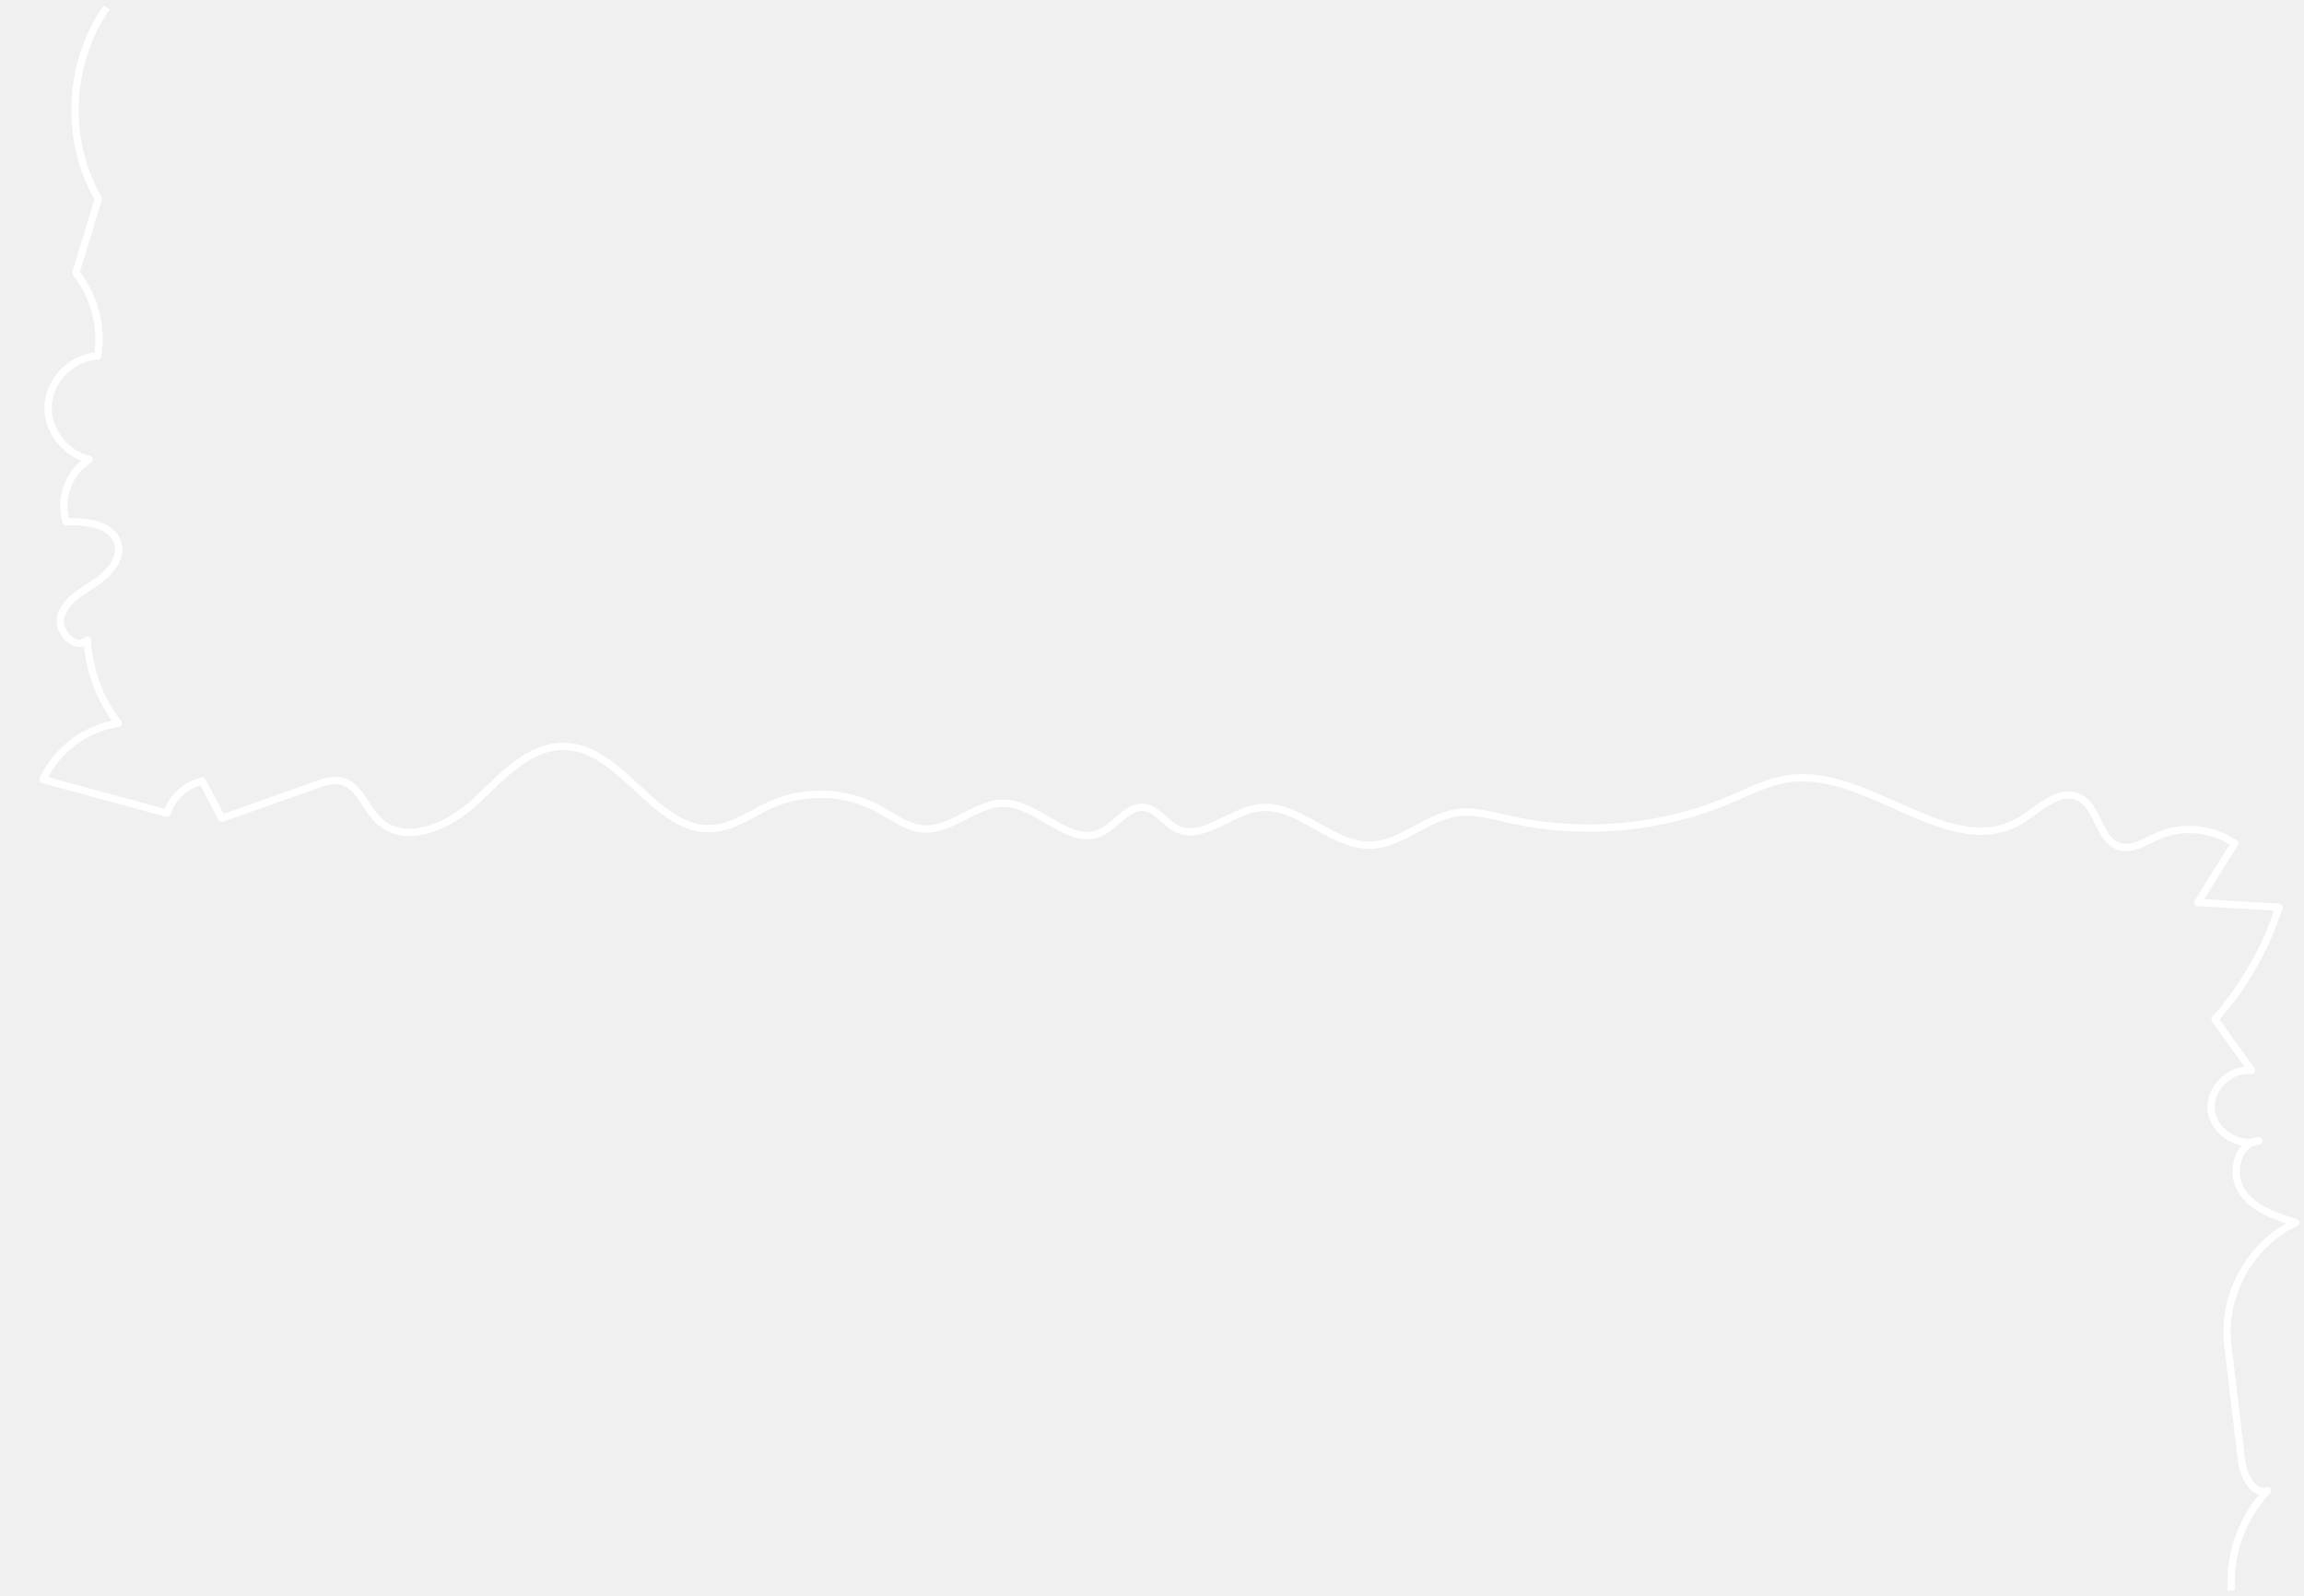
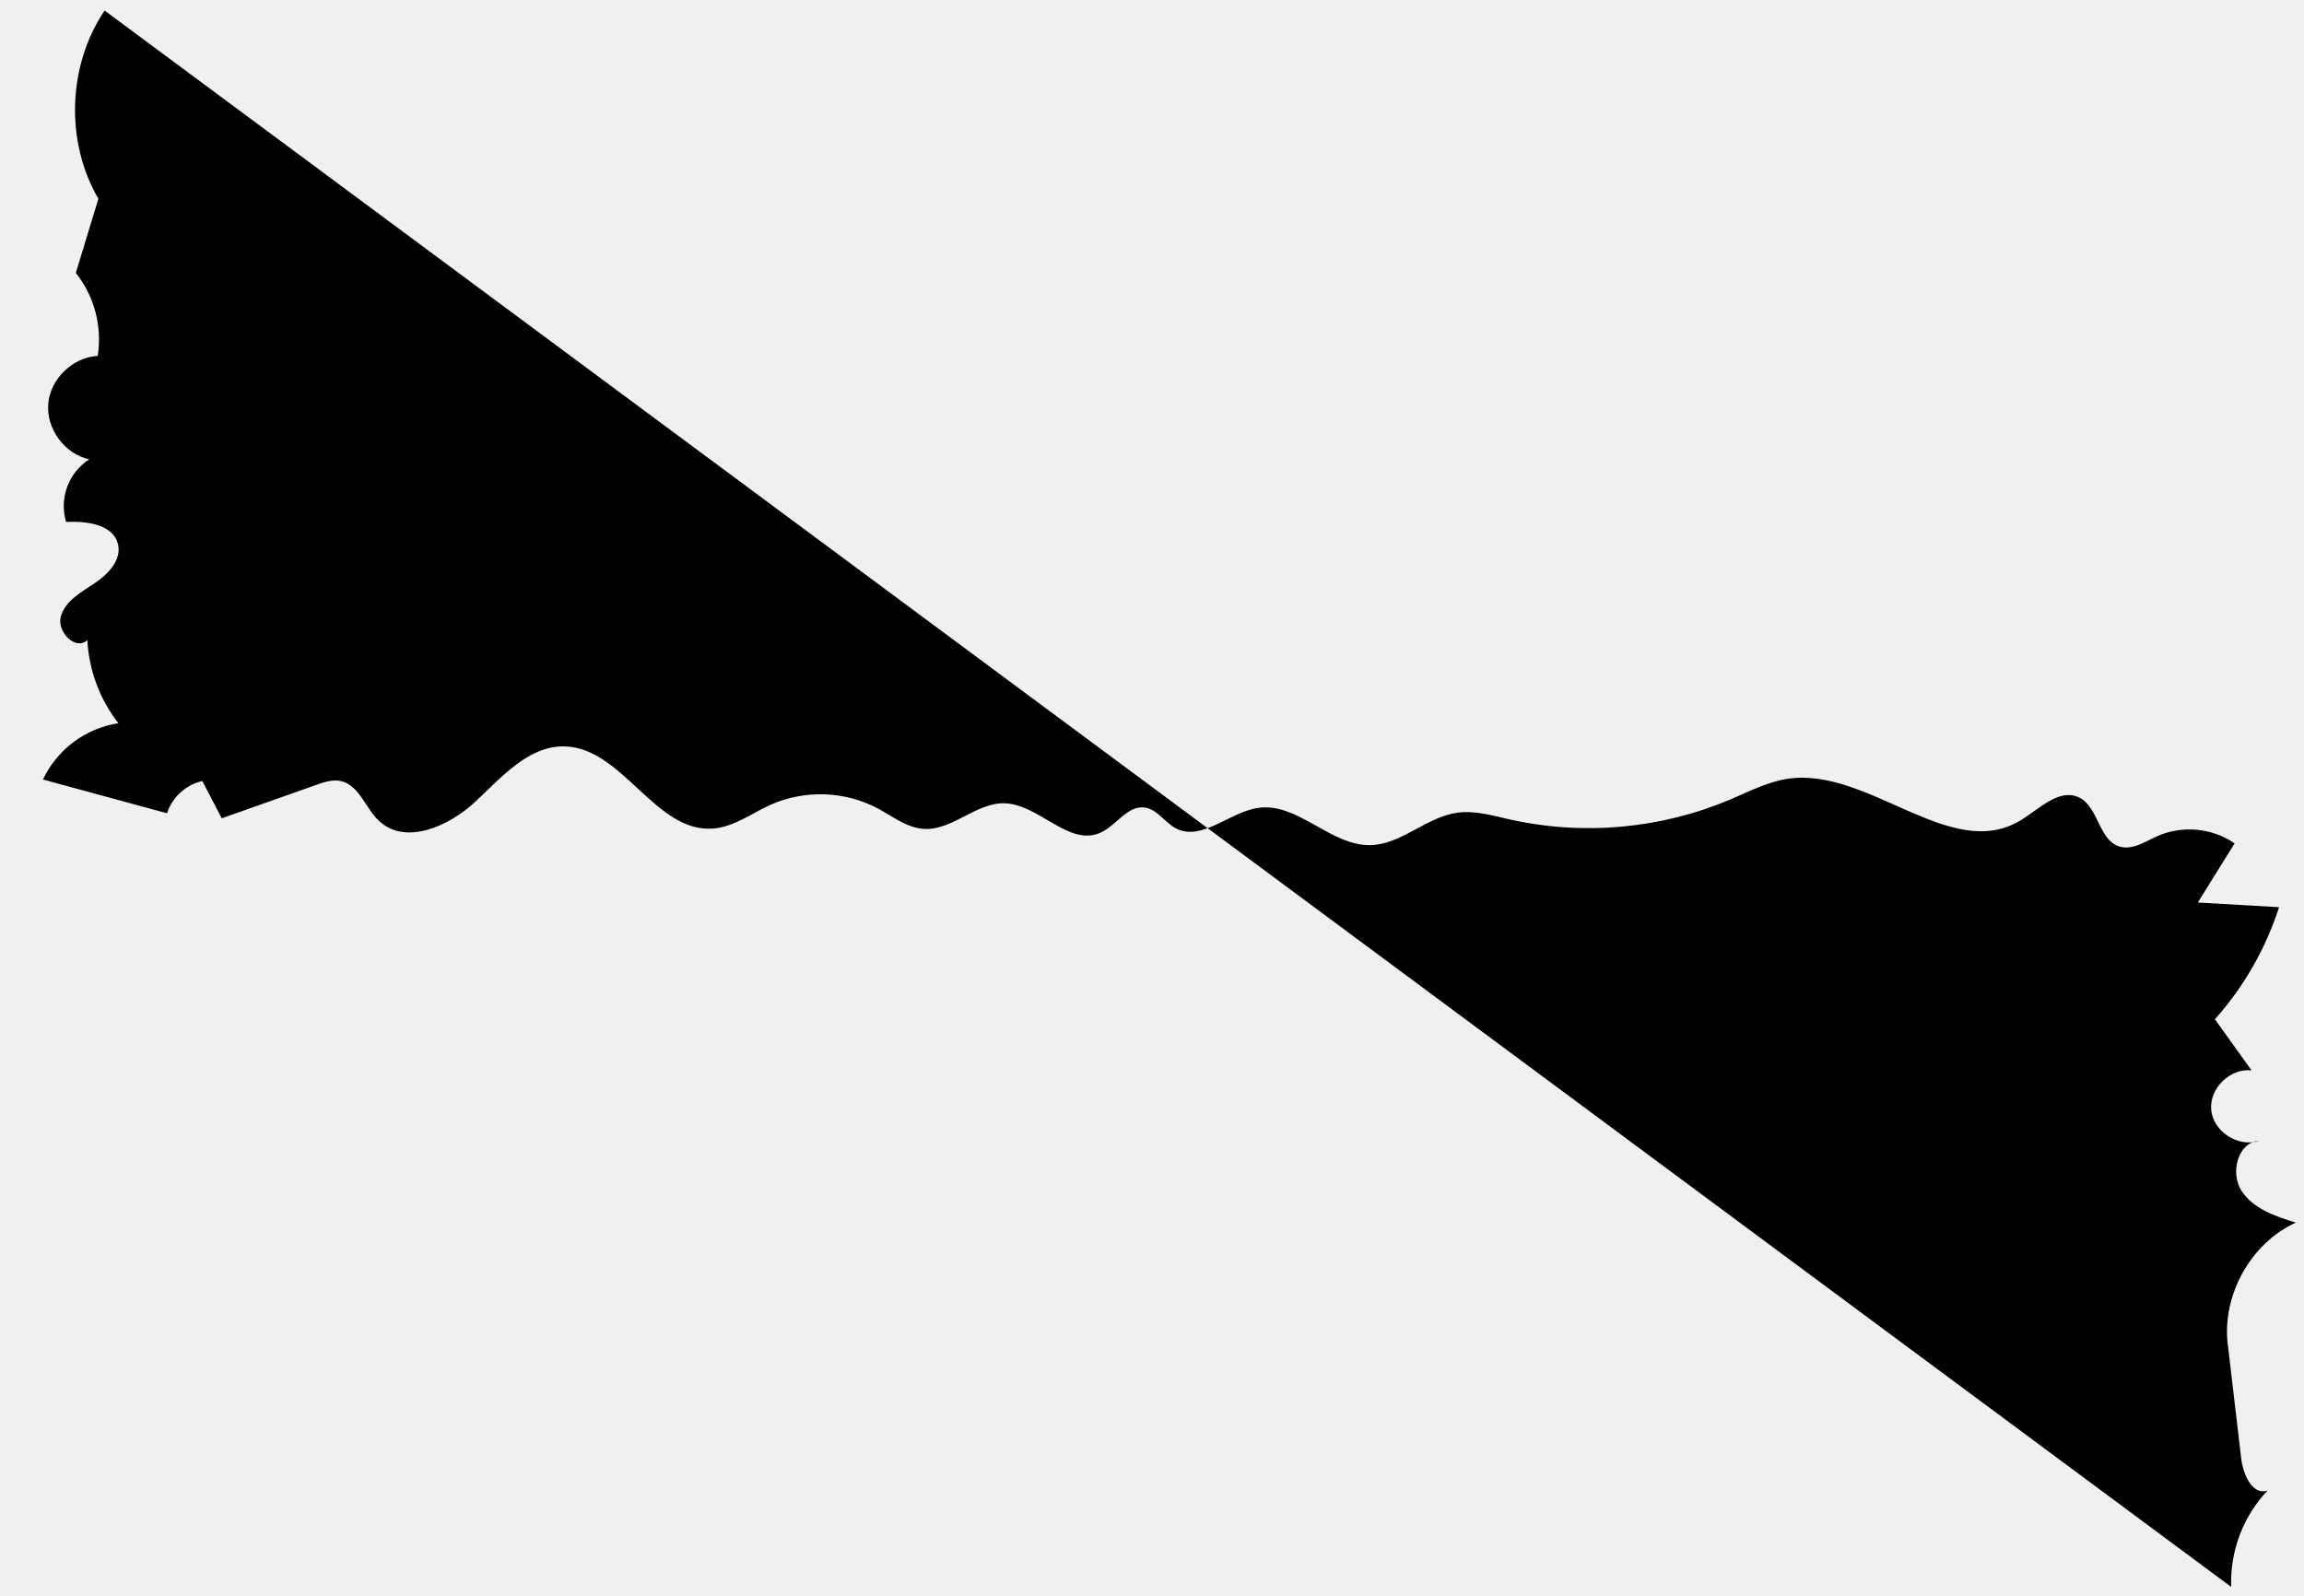
<svg xmlns="http://www.w3.org/2000/svg" id="Layer_1" data-name="Layer 1" viewBox="0 0 947 656">
-   <defs>
-     <style>
-       .cls-1 {
-         fill: none;
-         stroke: #fff;
-         stroke-linecap: square;
-         stroke-linejoin: round;
-         stroke-width: 3px;
-       }
-     </style>
-   </defs>
-   <path id="circle-line3" class="cls-1" d="M917.07,652.34A54.88,54.88,0,0,1,932,612.74c-6.15,2.09-10-6.53-10.79-13l-5.31-45.25c-3.32-20.8,8.58-43.1,27.71-51.91-8.38-2.58-17.44-5.65-22.25-13s-1.62-20,7.12-20.62c-8.44,2.86-18.69-3.71-19.61-12.58s7.74-17.41,16.59-16.36L910.38,419a128.4,128.4,0,0,0,26.37-46.07L903.36,371l15.12-24.32a33,33,0,0,0-31.68-3c-5.12,2.28-10.47,6-15.8,4.26-8.45-2.74-8.45-16.21-16.43-20.11-8.21-4-16.4,4.81-24.25,9.51-28.65,17.14-62.29-22-95.33-17.23-8.35,1.22-16,5.23-23.76,8.53a149.54,149.54,0,0,1-90.82,8.18c-7.1-1.6-14.33-3.75-21.53-2.72-12.64,1.8-22.81,13-35.56,13.31-16.47.36-29.8-17.61-46.1-15.32-11.92,1.67-23.24,14-33.91,8.42-4.61-2.41-7.66-7.85-12.81-8.55-7.15-1-11.71,7.53-18.33,10.41-13,5.63-25.14-11.78-39.28-12.16-11.76-.31-21.49,11.3-33.24,10.53-6.93-.45-12.72-5.13-18.85-8.41a50.66,50.66,0,0,0-43.95-1.56c-7.79,3.49-15,9.06-23.47,9.81-23.93,2.12-37.31-33.2-61.32-33.75-14.84-.34-25.91,12.69-36.78,22.81s-28.74,18-39.54,7.77c-5.61-5.29-8.13-14.71-15.67-16.34-3.39-.73-6.87.45-10.14,1.6L91.15,336.39l-8-15.33a20,20,0,0,0-14.5,13.25l-51-13.87a41.36,41.36,0,0,1,31-23.15A60.85,60.85,0,0,1,35.9,263.14c-4.85,4.51-12.75-3.52-10.86-9.86s8.39-9.9,13.91-13.57,11.09-9.54,9.55-16c-2-8.21-12.91-9.56-21.34-9.15a22.88,22.88,0,0,1,9.51-25.74C26.59,186.63,19,176.32,19.82,166.05s10.05-19.21,20.35-19.74a44,44,0,0,0-9-34.13l9.27-30.46C26.74,58.19,27.8,26.89,43,4.34" />
+   <path id="circle-line3" class="line draw-line" d="M917.07,652.34A54.88,54.88,0,0,1,932,612.74c-6.15,2.09-10-6.53-10.79-13l-5.31-45.25c-3.32-20.8,8.58-43.1,27.71-51.91-8.38-2.58-17.44-5.65-22.25-13s-1.62-20,7.12-20.62c-8.44,2.86-18.69-3.71-19.61-12.58s7.74-17.41,16.59-16.36L910.38,419a128.4,128.4,0,0,0,26.37-46.07L903.36,371l15.12-24.32a33,33,0,0,0-31.68-3c-5.12,2.28-10.47,6-15.8,4.26-8.45-2.74-8.45-16.21-16.43-20.11-8.21-4-16.4,4.81-24.25,9.51-28.65,17.14-62.29-22-95.33-17.23-8.35,1.22-16,5.23-23.76,8.53a149.54,149.54,0,0,1-90.82,8.18c-7.1-1.6-14.33-3.75-21.53-2.72-12.64,1.8-22.81,13-35.56,13.31-16.47.36-29.8-17.61-46.1-15.32-11.92,1.67-23.24,14-33.91,8.42-4.61-2.41-7.66-7.85-12.81-8.55-7.15-1-11.71,7.53-18.33,10.41-13,5.63-25.14-11.78-39.28-12.16-11.76-.31-21.49,11.3-33.24,10.53-6.93-.45-12.72-5.13-18.85-8.41a50.66,50.66,0,0,0-43.95-1.56c-7.79,3.49-15,9.06-23.47,9.81-23.93,2.12-37.31-33.2-61.32-33.75-14.84-.34-25.91,12.69-36.78,22.81s-28.74,18-39.54,7.77c-5.61-5.29-8.13-14.71-15.67-16.34-3.39-.73-6.87.45-10.14,1.6L91.15,336.39l-8-15.33a20,20,0,0,0-14.5,13.25l-51-13.87a41.36,41.36,0,0,1,31-23.15A60.85,60.85,0,0,1,35.9,263.14c-4.85,4.51-12.75-3.52-10.86-9.86s8.39-9.9,13.91-13.57,11.09-9.54,9.55-16c-2-8.21-12.91-9.56-21.34-9.15a22.88,22.88,0,0,1,9.51-25.74C26.59,186.63,19,176.32,19.82,166.05s10.05-19.21,20.35-19.74a44,44,0,0,0-9-34.13l9.27-30.46C26.74,58.19,27.8,26.89,43,4.34" />
</svg>
